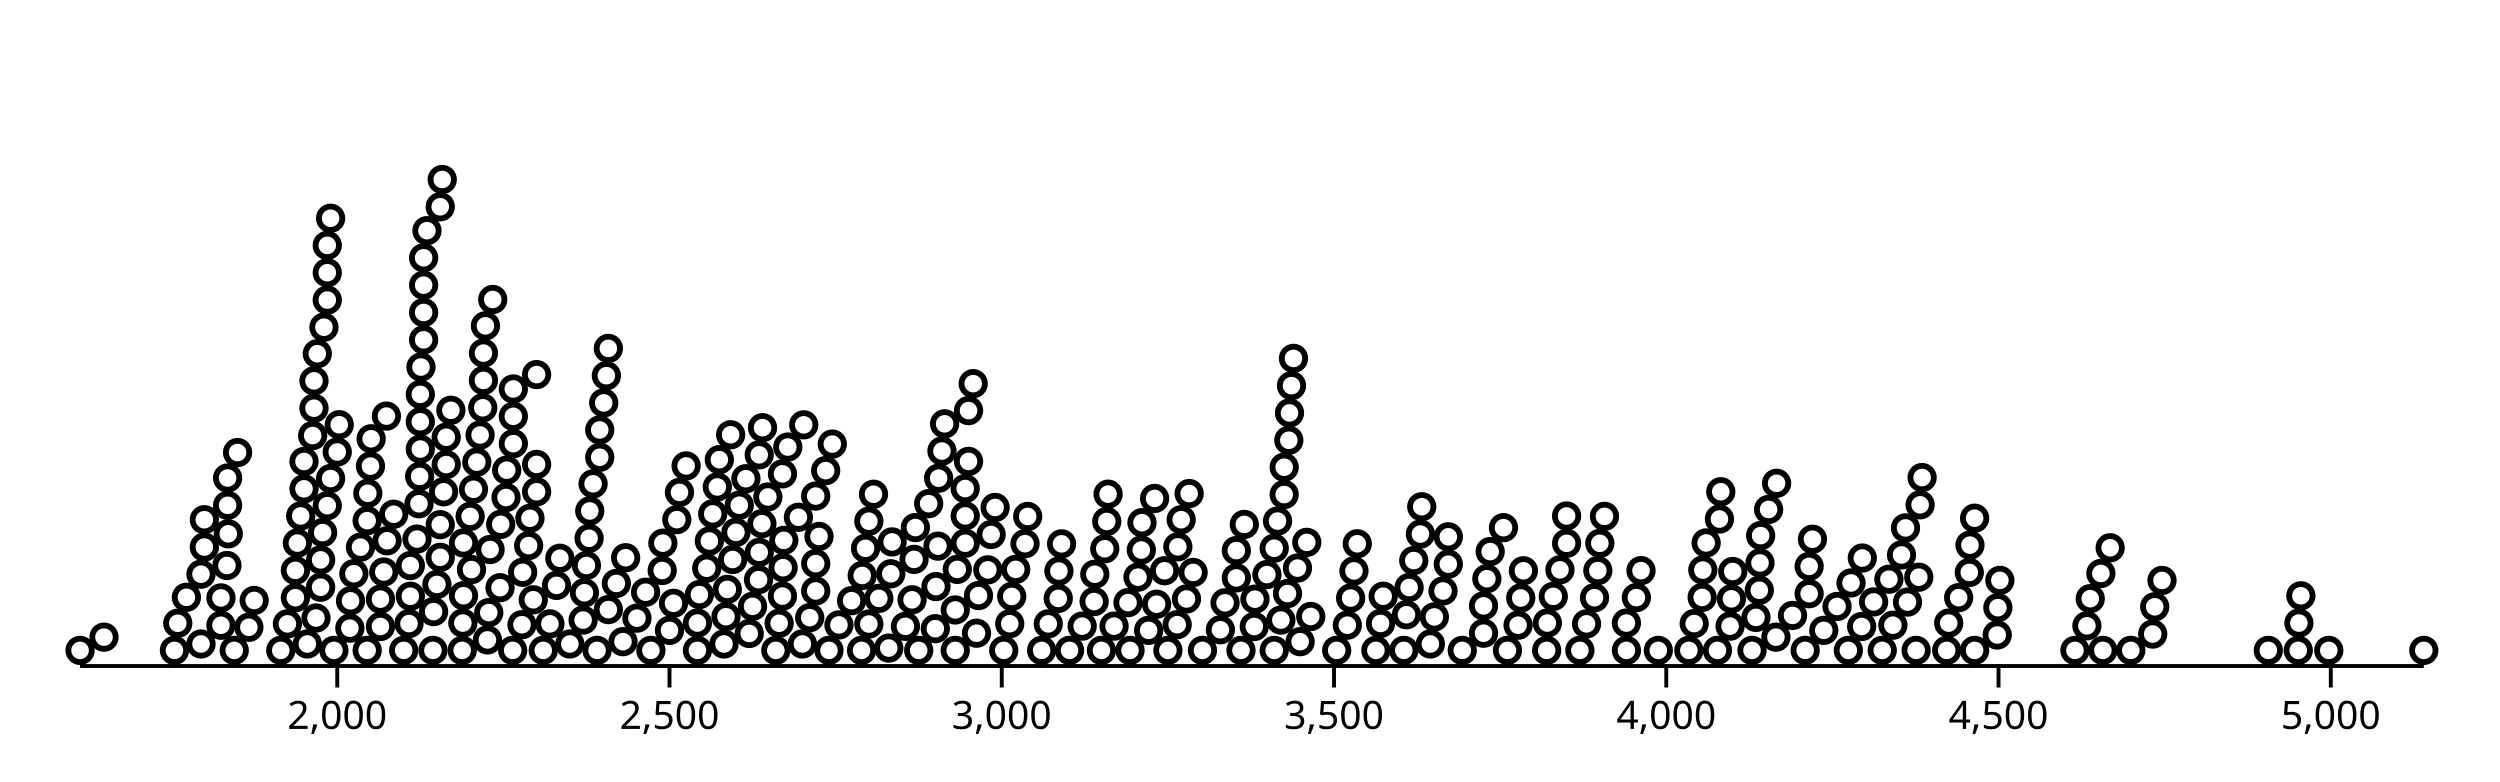
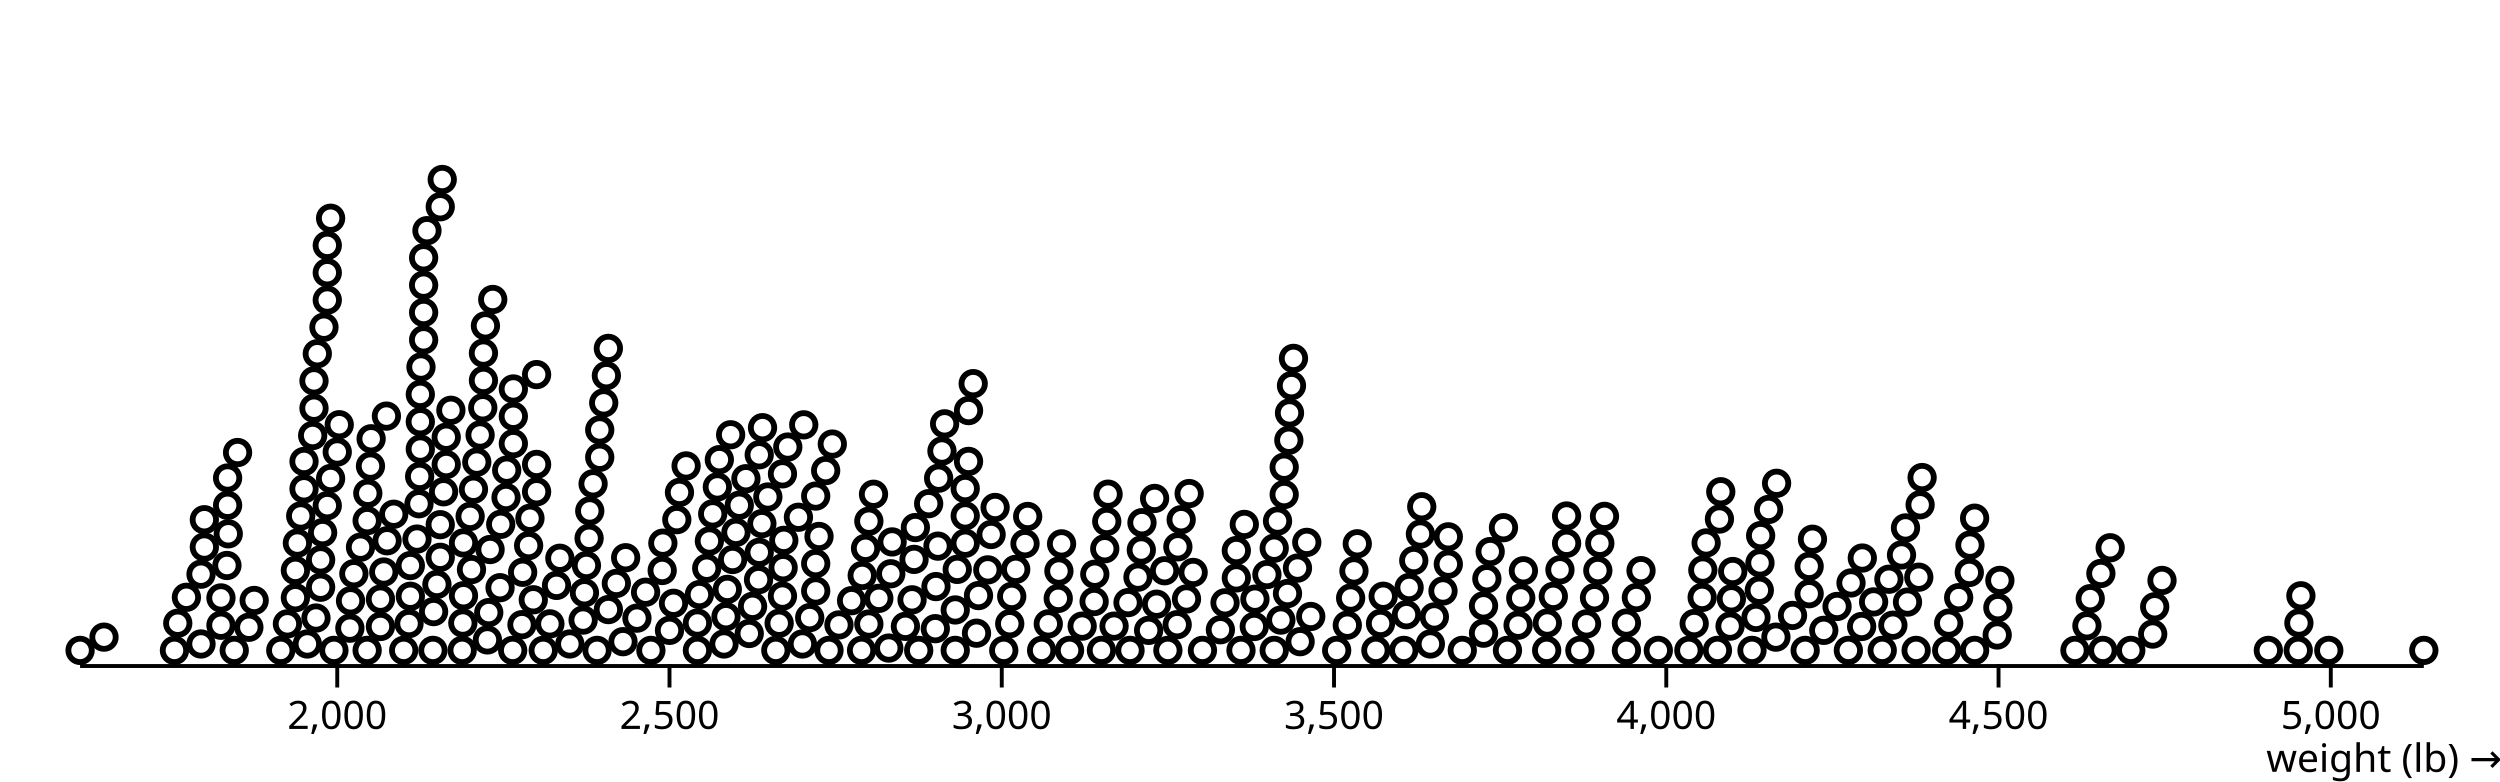
<svg xmlns="http://www.w3.org/2000/svg" class="plot" fill="currentColor" font-family="system-ui, sans-serif" font-size="10" text-anchor="middle" width="640" height="200" viewBox="0 0 640 200">
  <style>
    .plot {
      display: block;
      background: white;
      height: auto;
      height: intrinsic;
      max-width: 100%;
    }

    .plot text,
    .plot tspan {
      white-space: pre;
    }
  </style>
  <line aria-label="x-axis line" stroke="currentColor" transform="translate(0.5,0.5)" x1="20" y1="170" x2="620" y2="170" />
  <g aria-label="x-axis tick" fill="none" stroke="currentColor" transform="translate(0.5,0)">
    <path transform="translate(85.83499,170)" d="M0,0L0,6" />
    <path transform="translate(170.8931,170)" d="M0,0L0,6" />
    <path transform="translate(255.9512,170)" d="M0,0L0,6" />
    <path transform="translate(341.0094,170)" d="M0,0L0,6" />
    <path transform="translate(426.0675,170)" d="M0,0L0,6" />
    <path transform="translate(511.1256,170)" d="M0,0L0,6" />
    <path transform="translate(596.1837,170)" d="M0,0L0,6" />
  </g>
  <g aria-label="x-axis tick text" font-variant="tabular-nums" transform="translate(0.5,9.5)">
    <text y="0.71em" transform="translate(85.83499,170)">2,000</text>
    <text y="0.71em" transform="translate(170.8931,170)">2,500</text>
    <text y="0.71em" transform="translate(255.9512,170)">3,000</text>
    <text y="0.71em" transform="translate(341.0094,170)">3,500</text>
    <text y="0.71em" transform="translate(426.0675,170)">4,000</text>
    <text y="0.71em" transform="translate(511.1256,170)">4,500</text>
    <text y="0.71em" transform="translate(596.1837,170)">5,000</text>
+   </g>
+   <g aria-label="x-axis label" text-anchor="end" transform="translate(20.5,20.5)">
+     <text y="0.71em" transform="translate(620,170)">weight (lb) →</text>
  </g>
  <g aria-label="dot" fill="none" stroke="currentColor" stroke-width="1.5" transform="translate(0.5,0.5)">
    <circle cx="20" cy="166" r="3" />
    <circle cx="26.124" cy="162.61" r="3" />
    <circle cx="44.157" cy="166" r="3" />
    <circle cx="45.007" cy="159.052" r="3" />
    <circle cx="47.219" cy="152.41" r="3" />
    <circle cx="50.961" cy="164.358" r="3" />
    <circle cx="50.961" cy="146.495" r="3" />
    <circle cx="51.812" cy="139.547" r="3" />
    <circle cx="51.812" cy="132.547" r="3" />
    <circle cx="56.065" cy="159.567" r="3" />
    <circle cx="56.065" cy="152.567" r="3" />
    <circle cx="57.596" cy="144.263" r="3" />
    <circle cx="57.766" cy="128.866" r="3" />
    <circle cx="57.766" cy="121.866" r="3" />
    <circle cx="57.936" cy="136.156" r="3" />
    <circle cx="59.467" cy="166" r="3" />
    <circle cx="60.318" cy="115.348" r="3" />
    <circle cx="63.21" cy="160.084" r="3" />
    <circle cx="64.57" cy="153.218" r="3" />
    <circle cx="71.375" cy="166" r="3" />
    <circle cx="73.076" cy="159.21" r="3" />
    <circle cx="75.118" cy="152.514" r="3" />
    <circle cx="75.118" cy="145.514" r="3" />
    <circle cx="75.628" cy="138.533" r="3" />
    <circle cx="76.479" cy="131.585" r="3" />
    <circle cx="77.329" cy="124.637" r="3" />
    <circle cx="77.329" cy="117.637" r="3" />
    <circle cx="78.18" cy="164.358" r="3" />
    <circle cx="79.541" cy="110.995" r="3" />
    <circle cx="79.881" cy="104.003" r="3" />
    <circle cx="79.881" cy="97.003" r="3" />
    <circle cx="80.391" cy="157.716" r="3" />
    <circle cx="80.731" cy="90.055" r="3" />
    <circle cx="81.582" cy="149.829" r="3" />
    <circle cx="81.582" cy="142.829" r="3" />
    <circle cx="82.092" cy="135.847" r="3" />
    <circle cx="82.433" cy="83.265" r="3" />
    <circle cx="83.283" cy="128.949" r="3" />
    <circle cx="83.283" cy="76.317" r="3" />
    <circle cx="83.283" cy="69.317" r="3" />
    <circle cx="83.283" cy="62.317" r="3" />
    <circle cx="84.134" cy="122.001" r="3" />
    <circle cx="84.134" cy="55.369" r="3" />
    <circle cx="84.984" cy="166" r="3" />
    <circle cx="85.835" cy="115.211" r="3" />
    <circle cx="86.345" cy="108.23" r="3" />
    <circle cx="89.067" cy="160.314" r="3" />
    <circle cx="89.237" cy="153.316" r="3" />
    <circle cx="90.088" cy="146.368" r="3" />
    <circle cx="91.789" cy="139.578" r="3" />
    <circle cx="93.49" cy="166" r="3" />
    <circle cx="93.49" cy="132.788" r="3" />
    <circle cx="93.66" cy="125.79" r="3" />
    <circle cx="94.341" cy="118.823" r="3" />
    <circle cx="94.511" cy="111.825" r="3" />
    <circle cx="96.893" cy="159.882" r="3" />
    <circle cx="96.893" cy="152.882" r="3" />
    <circle cx="97.743" cy="145.934" r="3" />
    <circle cx="98.424" cy="106.021" r="3" />
    <circle cx="98.594" cy="137.936" r="3" />
    <circle cx="100.295" cy="131.145" r="3" />
    <circle cx="102.847" cy="166" r="3" />
    <circle cx="104.208" cy="159.134" r="3" />
    <circle cx="104.548" cy="152.142" r="3" />
    <circle cx="104.548" cy="144.292" r="3" />
    <circle cx="106.249" cy="137.502" r="3" />
    <circle cx="106.759" cy="128.46" r="3" />
    <circle cx="106.929" cy="121.462" r="3" />
    <circle cx="107.1" cy="114.464" r="3" />
    <circle cx="107.1" cy="107.464" r="3" />
    <circle cx="107.1" cy="100.464" r="3" />
    <circle cx="107.27" cy="93.466" r="3" />
    <circle cx="107.95" cy="86.499" r="3" />
    <circle cx="107.95" cy="79.499" r="3" />
    <circle cx="107.95" cy="72.499" r="3" />
    <circle cx="107.95" cy="65.499" r="3" />
    <circle cx="108.801" cy="58.551" r="3" />
    <circle cx="110.332" cy="166" r="3" />
    <circle cx="110.502" cy="156.071" r="3" />
    <circle cx="111.352" cy="149.122" r="3" />
    <circle cx="112.203" cy="142.174" r="3" />
    <circle cx="112.203" cy="133.821" r="3" />
    <circle cx="112.203" cy="52.434" r="3" />
    <circle cx="112.713" cy="45.452" r="3" />
    <circle cx="113.054" cy="125.397" r="3" />
    <circle cx="113.734" cy="118.43" r="3" />
    <circle cx="113.734" cy="111.43" r="3" />
    <circle cx="114.925" cy="104.532" r="3" />
    <circle cx="117.817" cy="166" r="3" />
    <circle cx="117.987" cy="159.002" r="3" />
    <circle cx="118.157" cy="152.004" r="3" />
    <circle cx="118.157" cy="138.493" r="3" />
    <circle cx="119.858" cy="131.703" r="3" />
    <circle cx="120.198" cy="145.308" r="3" />
    <circle cx="120.709" cy="124.755" r="3" />
    <circle cx="121.559" cy="117.807" r="3" />
    <circle cx="122.41" cy="110.859" r="3" />
    <circle cx="123.09" cy="103.892" r="3" />
    <circle cx="123.261" cy="96.894" r="3" />
    <circle cx="123.261" cy="89.894" r="3" />
    <circle cx="123.771" cy="82.913" r="3" />
    <circle cx="124.281" cy="163.315" r="3" />
    <circle cx="124.621" cy="156.323" r="3" />
    <circle cx="124.962" cy="140.179" r="3" />
    <circle cx="125.642" cy="76.168" r="3" />
    <circle cx="127.513" cy="149.948" r="3" />
    <circle cx="127.684" cy="133.73" r="3" />
    <circle cx="129.045" cy="126.863" r="3" />
    <circle cx="129.215" cy="119.865" r="3" />
    <circle cx="130.746" cy="166" r="3" />
    <circle cx="130.916" cy="113.075" r="3" />
    <circle cx="130.916" cy="106.075" r="3" />
    <circle cx="130.916" cy="99.075" r="3" />
    <circle cx="133.127" cy="159.418" r="3" />
    <circle cx="133.297" cy="146.005" r="3" />
    <circle cx="134.828" cy="139.175" r="3" />
    <circle cx="135.169" cy="132.183" r="3" />
    <circle cx="136.019" cy="153.043" r="3" />
    <circle cx="136.87" cy="125.393" r="3" />
    <circle cx="136.87" cy="118.393" r="3" />
    <circle cx="136.87" cy="95.394" r="3" />
    <circle cx="138.571" cy="166" r="3" />
    <circle cx="140.272" cy="159.21" r="3" />
    <circle cx="141.973" cy="149.362" r="3" />
    <circle cx="142.824" cy="142.414" r="3" />
    <circle cx="145.376" cy="164.358" r="3" />
    <circle cx="148.778" cy="158.24" r="3" />
    <circle cx="149.118" cy="151.249" r="3" />
    <circle cx="149.629" cy="144.267" r="3" />
    <circle cx="150.309" cy="137.3" r="3" />
    <circle cx="150.479" cy="130.302" r="3" />
    <circle cx="151.33" cy="123.354" r="3" />
    <circle cx="152.35" cy="166" r="3" />
    <circle cx="153.031" cy="116.564" r="3" />
    <circle cx="153.031" cy="109.564" r="3" />
    <circle cx="154.052" cy="102.639" r="3" />
    <circle cx="154.732" cy="95.672" r="3" />
    <circle cx="155.242" cy="155.555" r="3" />
    <circle cx="155.242" cy="88.691" r="3" />
    <circle cx="157.284" cy="148.859" r="3" />
    <circle cx="158.985" cy="163.768" r="3" />
    <circle cx="159.665" cy="142.277" r="3" />
    <circle cx="162.557" cy="157.748" r="3" />
    <circle cx="164.769" cy="151.106" r="3" />
    <circle cx="166.13" cy="166" r="3" />
    <circle cx="169.022" cy="145.547" r="3" />
    <circle cx="169.192" cy="138.549" r="3" />
    <circle cx="170.893" cy="160.871" r="3" />
    <circle cx="171.914" cy="153.945" r="3" />
    <circle cx="172.764" cy="132.529" r="3" />
    <circle cx="173.445" cy="125.562" r="3" />
    <circle cx="175.146" cy="118.772" r="3" />
    <circle cx="178.038" cy="166" r="3" />
    <circle cx="178.038" cy="159" r="3" />
    <circle cx="178.548" cy="151.713" r="3" />
    <circle cx="180.42" cy="144.968" r="3" />
    <circle cx="181.1" cy="138.001" r="3" />
    <circle cx="181.951" cy="131.053" r="3" />
    <circle cx="183.141" cy="124.155" r="3" />
    <circle cx="183.652" cy="117.174" r="3" />
    <circle cx="184.843" cy="164.358" r="3" />
    <circle cx="185.353" cy="157.376" r="3" />
    <circle cx="185.693" cy="150.385" r="3" />
    <circle cx="186.544" cy="110.799" r="3" />
    <circle cx="187.054" cy="142.736" r="3" />
    <circle cx="187.905" cy="135.787" r="3" />
    <circle cx="188.755" cy="128.839" r="3" />
    <circle cx="190.456" cy="122.049" r="3" />
    <circle cx="191.307" cy="161.672" r="3" />
    <circle cx="192.158" cy="154.724" r="3" />
    <circle cx="193.689" cy="147.894" r="3" />
    <circle cx="193.859" cy="140.896" r="3" />
    <circle cx="193.859" cy="115.932" r="3" />
    <circle cx="194.539" cy="133.555" r="3" />
    <circle cx="194.709" cy="108.984" r="3" />
    <circle cx="196.07" cy="126.725" r="3" />
    <circle cx="198.112" cy="166" r="3" />
    <circle cx="198.962" cy="159.052" r="3" />
    <circle cx="199.813" cy="152.104" r="3" />
    <circle cx="199.813" cy="120.809" r="3" />
    <circle cx="199.983" cy="144.831" r="3" />
    <circle cx="200.153" cy="137.833" r="3" />
    <circle cx="201.174" cy="113.943" r="3" />
    <circle cx="203.896" cy="131.917" r="3" />
    <circle cx="204.916" cy="164.358" r="3" />
    <circle cx="205.257" cy="108.257" r="3" />
    <circle cx="206.788" cy="157.613" r="3" />
    <circle cx="208.319" cy="150.782" r="3" />
    <circle cx="208.319" cy="143.782" r="3" />
    <circle cx="208.319" cy="126.492" r="3" />
    <circle cx="209.169" cy="136.834" r="3" />
    <circle cx="210.87" cy="119.973" r="3" />
    <circle cx="211.721" cy="166" r="3" />
    <circle cx="212.572" cy="113.183" r="3" />
    <circle cx="214.273" cy="159.482" r="3" />
    <circle cx="217.505" cy="153.273" r="3" />
    <circle cx="220.057" cy="166" r="3" />
    <circle cx="220.227" cy="146.823" r="3" />
    <circle cx="221.077" cy="139.875" r="3" />
    <circle cx="221.928" cy="159.255" r="3" />
    <circle cx="221.928" cy="132.927" r="3" />
    <circle cx="223.119" cy="126.029" r="3" />
    <circle cx="224.48" cy="152.679" r="3" />
    <circle cx="227.031" cy="165.406" r="3" />
    <circle cx="227.542" cy="146.384" r="3" />
    <circle cx="227.882" cy="138.233" r="3" />
    <circle cx="231.284" cy="159.846" r="3" />
    <circle cx="232.986" cy="153.056" r="3" />
    <circle cx="233.496" cy="142.703" r="3" />
    <circle cx="233.836" cy="134.552" r="3" />
    <circle cx="234.687" cy="166" r="3" />
    <circle cx="237.238" cy="128.435" r="3" />
    <circle cx="238.94" cy="160.44" r="3" />
    <circle cx="239.11" cy="149.666" r="3" />
    <circle cx="239.62" cy="139.313" r="3" />
    <circle cx="239.79" cy="121.916" r="3" />
    <circle cx="240.641" cy="114.968" r="3" />
    <circle cx="241.321" cy="108.001" r="3" />
    <circle cx="244.043" cy="166" r="3" />
    <circle cx="244.043" cy="155.649" r="3" />
    <circle cx="244.553" cy="145.265" r="3" />
    <circle cx="246.595" cy="138.569" r="3" />
    <circle cx="246.595" cy="131.569" r="3" />
    <circle cx="246.595" cy="124.569" r="3" />
    <circle cx="247.445" cy="117.621" r="3" />
    <circle cx="247.445" cy="104.611" r="3" />
    <circle cx="248.636" cy="97.713" r="3" />
    <circle cx="249.487" cy="161.599" r="3" />
    <circle cx="249.997" cy="151.968" r="3" />
    <circle cx="252.379" cy="145.386" r="3" />
    <circle cx="253.229" cy="136.337" r="3" />
    <circle cx="254.25" cy="129.412" r="3" />
    <circle cx="256.462" cy="166" r="3" />
    <circle cx="257.993" cy="159.169" r="3" />
    <circle cx="258.503" cy="152.188" r="3" />
    <circle cx="259.524" cy="145.263" r="3" />
    <circle cx="261.905" cy="138.681" r="3" />
    <circle cx="262.586" cy="131.714" r="3" />
    <circle cx="266.158" cy="166" r="3" />
    <circle cx="267.859" cy="159.21" r="3" />
    <circle cx="270.411" cy="152.692" r="3" />
    <circle cx="270.581" cy="145.694" r="3" />
    <circle cx="271.262" cy="138.727" r="3" />
    <circle cx="273.303" cy="166" r="3" />
    <circle cx="276.535" cy="159.791" r="3" />
    <circle cx="279.597" cy="153.496" r="3" />
    <circle cx="279.768" cy="146.498" r="3" />
    <circle cx="281.469" cy="166" r="3" />
    <circle cx="282.319" cy="139.98" r="3" />
    <circle cx="282.83" cy="132.999" r="3" />
    <circle cx="283.17" cy="126.007" r="3" />
    <circle cx="284.701" cy="159.791" r="3" />
    <circle cx="288.273" cy="153.771" r="3" />
    <circle cx="288.784" cy="166" r="3" />
    <circle cx="290.825" cy="147.253" r="3" />
    <circle cx="291.676" cy="140.305" r="3" />
    <circle cx="291.846" cy="133.307" r="3" />
    <circle cx="293.547" cy="160.871" r="3" />
    <circle cx="295.078" cy="127.098" r="3" />
    <circle cx="295.588" cy="154.175" r="3" />
    <circle cx="297.63" cy="145.611" r="3" />
    <circle cx="298.48" cy="166" r="3" />
    <circle cx="300.862" cy="159.418" r="3" />
    <circle cx="301.032" cy="139.493" r="3" />
    <circle cx="301.883" cy="132.545" r="3" />
    <circle cx="303.244" cy="152.835" r="3" />
    <circle cx="303.924" cy="125.849" r="3" />
    <circle cx="304.945" cy="146.045" r="3" />
    <circle cx="307.326" cy="166" r="3" />
    <circle cx="311.919" cy="160.718" r="3" />
    <circle cx="313.11" cy="153.82" r="3" />
    <circle cx="316.002" cy="147.445" r="3" />
    <circle cx="316.002" cy="140.445" r="3" />
    <circle cx="317.193" cy="166" r="3" />
    <circle cx="318.044" cy="133.749" r="3" />
    <circle cx="320.595" cy="159.882" r="3" />
    <circle cx="320.766" cy="152.885" r="3" />
    <circle cx="323.828" cy="146.59" r="3" />
    <circle cx="325.699" cy="166" r="3" />
    <circle cx="325.699" cy="139.845" r="3" />
    <circle cx="326.549" cy="132.896" r="3" />
    <circle cx="327.4" cy="158.24" r="3" />
    <circle cx="328.251" cy="126.106" r="3" />
    <circle cx="328.251" cy="119.106" r="3" />
    <circle cx="329.101" cy="151.45" r="3" />
    <circle cx="329.441" cy="112.208" r="3" />
    <circle cx="329.612" cy="105.21" r="3" />
    <circle cx="330.122" cy="98.229" r="3" />
    <circle cx="330.632" cy="91.248" r="3" />
    <circle cx="331.653" cy="144.932" r="3" />
    <circle cx="332.333" cy="163.768" r="3" />
    <circle cx="334.035" cy="138.349" r="3" />
    <circle cx="335.055" cy="157.319" r="3" />
    <circle cx="341.69" cy="166" r="3" />
    <circle cx="344.412" cy="159.551" r="3" />
    <circle cx="345.262" cy="152.603" r="3" />
    <circle cx="346.113" cy="145.655" r="3" />
    <circle cx="346.963" cy="138.706" r="3" />
    <circle cx="351.727" cy="166" r="3" />
    <circle cx="352.917" cy="159.102" r="3" />
    <circle cx="353.598" cy="152.135" r="3" />
    <circle cx="358.872" cy="166" r="3" />
    <circle cx="359.552" cy="156.87" r="3" />
    <circle cx="360.232" cy="149.903" r="3" />
    <circle cx="361.423" cy="143.005" r="3" />
    <circle cx="363.124" cy="136.215" r="3" />
    <circle cx="363.465" cy="129.223" r="3" />
    <circle cx="365.676" cy="164.358" r="3" />
    <circle cx="366.697" cy="157.433" r="3" />
    <circle cx="368.908" cy="150.791" r="3" />
    <circle cx="370.269" cy="143.925" r="3" />
    <circle cx="370.269" cy="136.925" r="3" />
    <circle cx="373.842" cy="166" r="3" />
    <circle cx="379.286" cy="161.599" r="3" />
    <circle cx="379.286" cy="154.599" r="3" />
    <circle cx="380.136" cy="147.651" r="3" />
    <circle cx="380.987" cy="140.703" r="3" />
    <circle cx="384.389" cy="134.586" r="3" />
    <circle cx="385.41" cy="166" r="3" />
    <circle cx="388.132" cy="159.551" r="3" />
    <circle cx="388.812" cy="152.584" r="3" />
    <circle cx="389.492" cy="145.617" r="3" />
    <circle cx="395.447" cy="166" r="3" />
    <circle cx="395.617" cy="159.002" r="3" />
    <circle cx="397.148" cy="152.172" r="3" />
    <circle cx="398.849" cy="145.381" r="3" />
    <circle cx="400.55" cy="138.591" r="3" />
    <circle cx="400.55" cy="131.591" r="3" />
    <circle cx="403.952" cy="166" r="3" />
    <circle cx="405.654" cy="159.21" r="3" />
    <circle cx="407.695" cy="152.514" r="3" />
    <circle cx="408.546" cy="145.566" r="3" />
    <circle cx="409.056" cy="138.585" r="3" />
    <circle cx="410.247" cy="131.687" r="3" />
    <circle cx="415.861" cy="166" r="3" />
    <circle cx="415.861" cy="159" r="3" />
    <circle cx="418.412" cy="152.482" r="3" />
    <circle cx="419.603" cy="145.584" r="3" />
    <circle cx="424.026" cy="166" r="3" />
    <circle cx="431.851" cy="166" r="3" />
    <circle cx="433.212" cy="159.134" r="3" />
    <circle cx="435.254" cy="152.438" r="3" />
    <circle cx="435.424" cy="145.44" r="3" />
    <circle cx="436.274" cy="138.492" r="3" />
    <circle cx="439.166" cy="166" r="3" />
    <circle cx="439.677" cy="132.374" r="3" />
    <circle cx="440.017" cy="125.383" r="3" />
    <circle cx="442.399" cy="159.791" r="3" />
    <circle cx="442.739" cy="152.799" r="3" />
    <circle cx="443.079" cy="145.807" r="3" />
    <circle cx="448.012" cy="166" r="3" />
    <circle cx="449.033" cy="157.559" r="3" />
    <circle cx="449.884" cy="150.611" r="3" />
    <circle cx="450.054" cy="143.613" r="3" />
    <circle cx="450.224" cy="136.615" r="3" />
    <circle cx="452.265" cy="129.919" r="3" />
    <circle cx="454.137" cy="162.61" r="3" />
    <circle cx="454.307" cy="123.223" r="3" />
    <circle cx="458.39" cy="157.05" r="3" />
    <circle cx="461.622" cy="166" r="3" />
    <circle cx="462.642" cy="151.49" r="3" />
    <circle cx="462.642" cy="144.49" r="3" />
    <circle cx="463.493" cy="137.542" r="3" />
    <circle cx="466.385" cy="160.871" r="3" />
    <circle cx="469.787" cy="154.753" r="3" />
    <circle cx="472.679" cy="166" r="3" />
    <circle cx="473.36" cy="148.733" r="3" />
    <circle cx="476.082" cy="159.882" r="3" />
    <circle cx="476.252" cy="142.359" r="3" />
    <circle cx="479.144" cy="153.588" r="3" />
    <circle cx="481.355" cy="166" r="3" />
    <circle cx="483.056" cy="147.783" r="3" />
    <circle cx="484.077" cy="159.551" r="3" />
    <circle cx="486.289" cy="141.574" r="3" />
    <circle cx="487.309" cy="134.649" r="3" />
    <circle cx="487.82" cy="153.635" r="3" />
    <circle cx="490.031" cy="166" r="3" />
    <circle cx="490.712" cy="147.261" r="3" />
    <circle cx="491.052" cy="128.734" r="3" />
    <circle cx="491.562" cy="121.752" r="3" />
    <circle cx="497.857" cy="166" r="3" />
    <circle cx="498.367" cy="159.019" r="3" />
    <circle cx="500.919" cy="152.5" r="3" />
    <circle cx="503.64" cy="146.051" r="3" />
    <circle cx="503.811" cy="139.053" r="3" />
    <circle cx="505.001" cy="166" r="3" />
    <circle cx="505.001" cy="132.155" r="3" />
    <circle cx="510.785" cy="162.057" r="3" />
    <circle cx="510.955" cy="155.059" r="3" />
    <circle cx="511.466" cy="148.078" r="3" />
    <circle cx="530.689" cy="166" r="3" />
    <circle cx="533.751" cy="159.705" r="3" />
    <circle cx="534.602" cy="152.757" r="3" />
    <circle cx="537.324" cy="146.308" r="3" />
    <circle cx="537.834" cy="166" r="3" />
    <circle cx="539.705" cy="139.726" r="3" />
    <circle cx="544.979" cy="166" r="3" />
    <circle cx="550.593" cy="161.819" r="3" />
    <circle cx="551.103" cy="154.837" r="3" />
    <circle cx="552.974" cy="148.092" r="3" />
    <circle cx="580.193" cy="166" r="3" />
    <circle cx="587.848" cy="166" r="3" />
    <circle cx="588.018" cy="159.002" r="3" />
    <circle cx="588.528" cy="152.021" r="3" />
    <circle cx="595.673" cy="166" r="3" />
    <circle cx="620" cy="166" r="3" />
  </g>
</svg>
